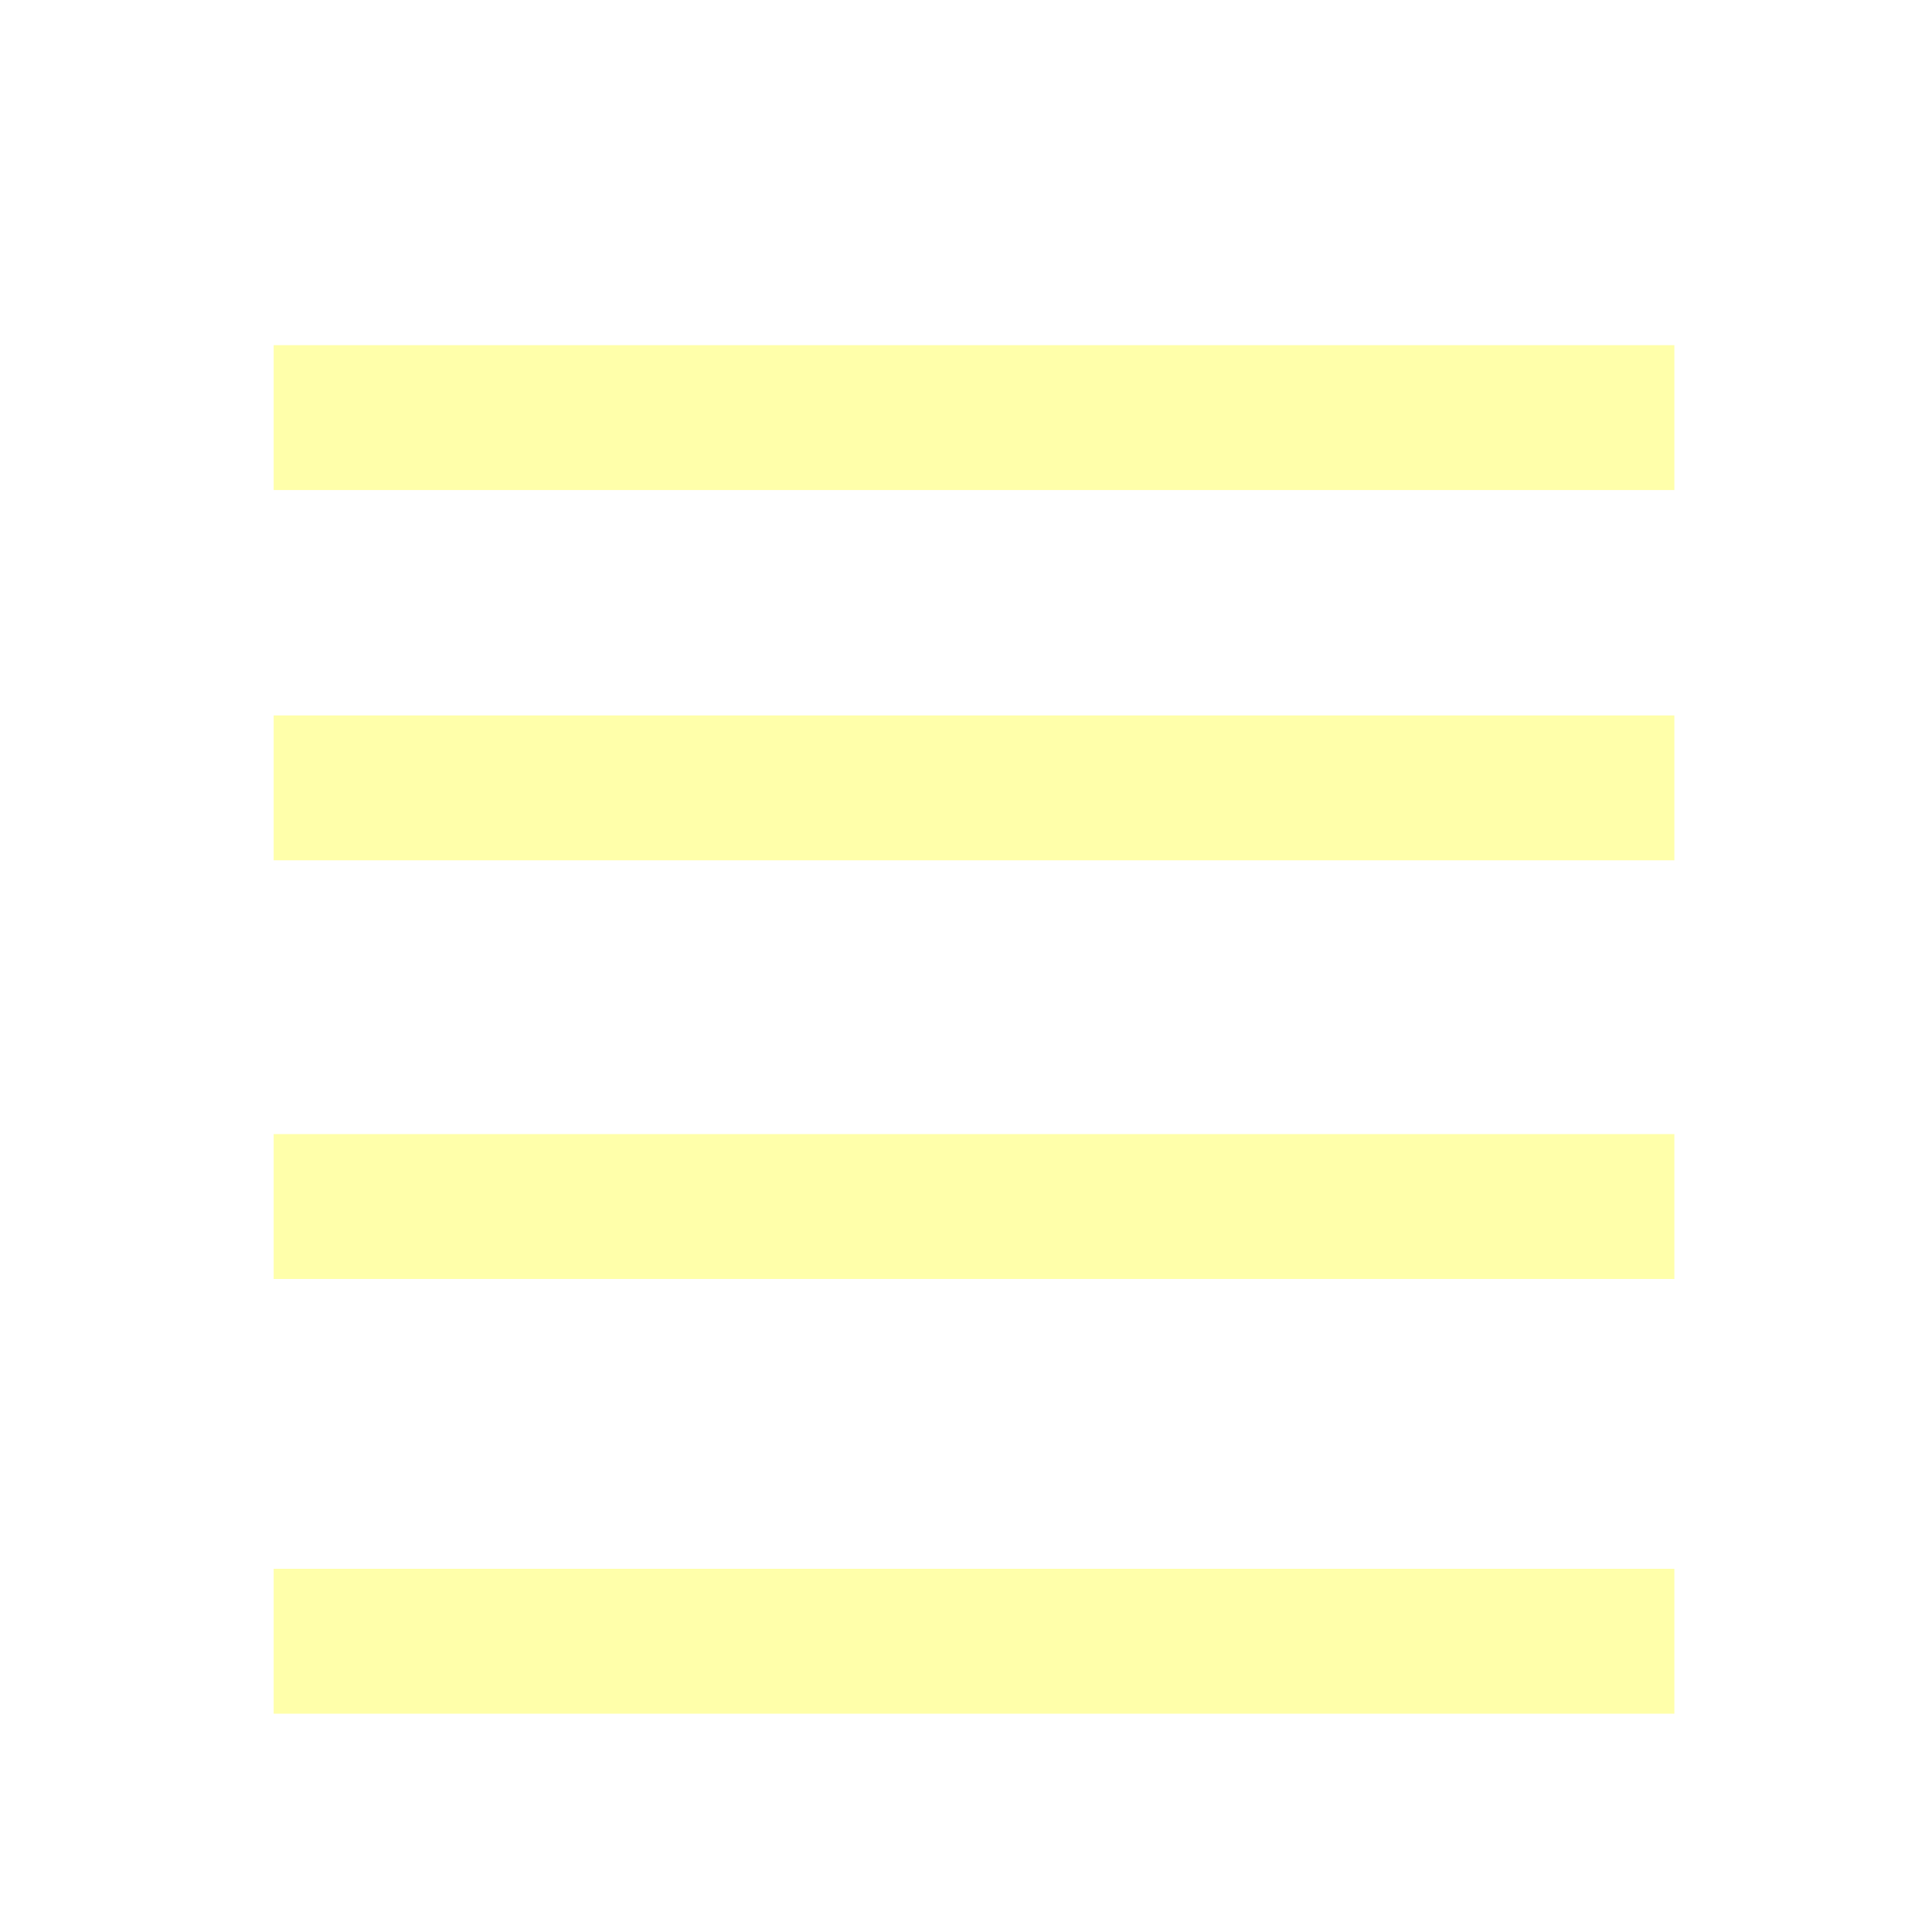
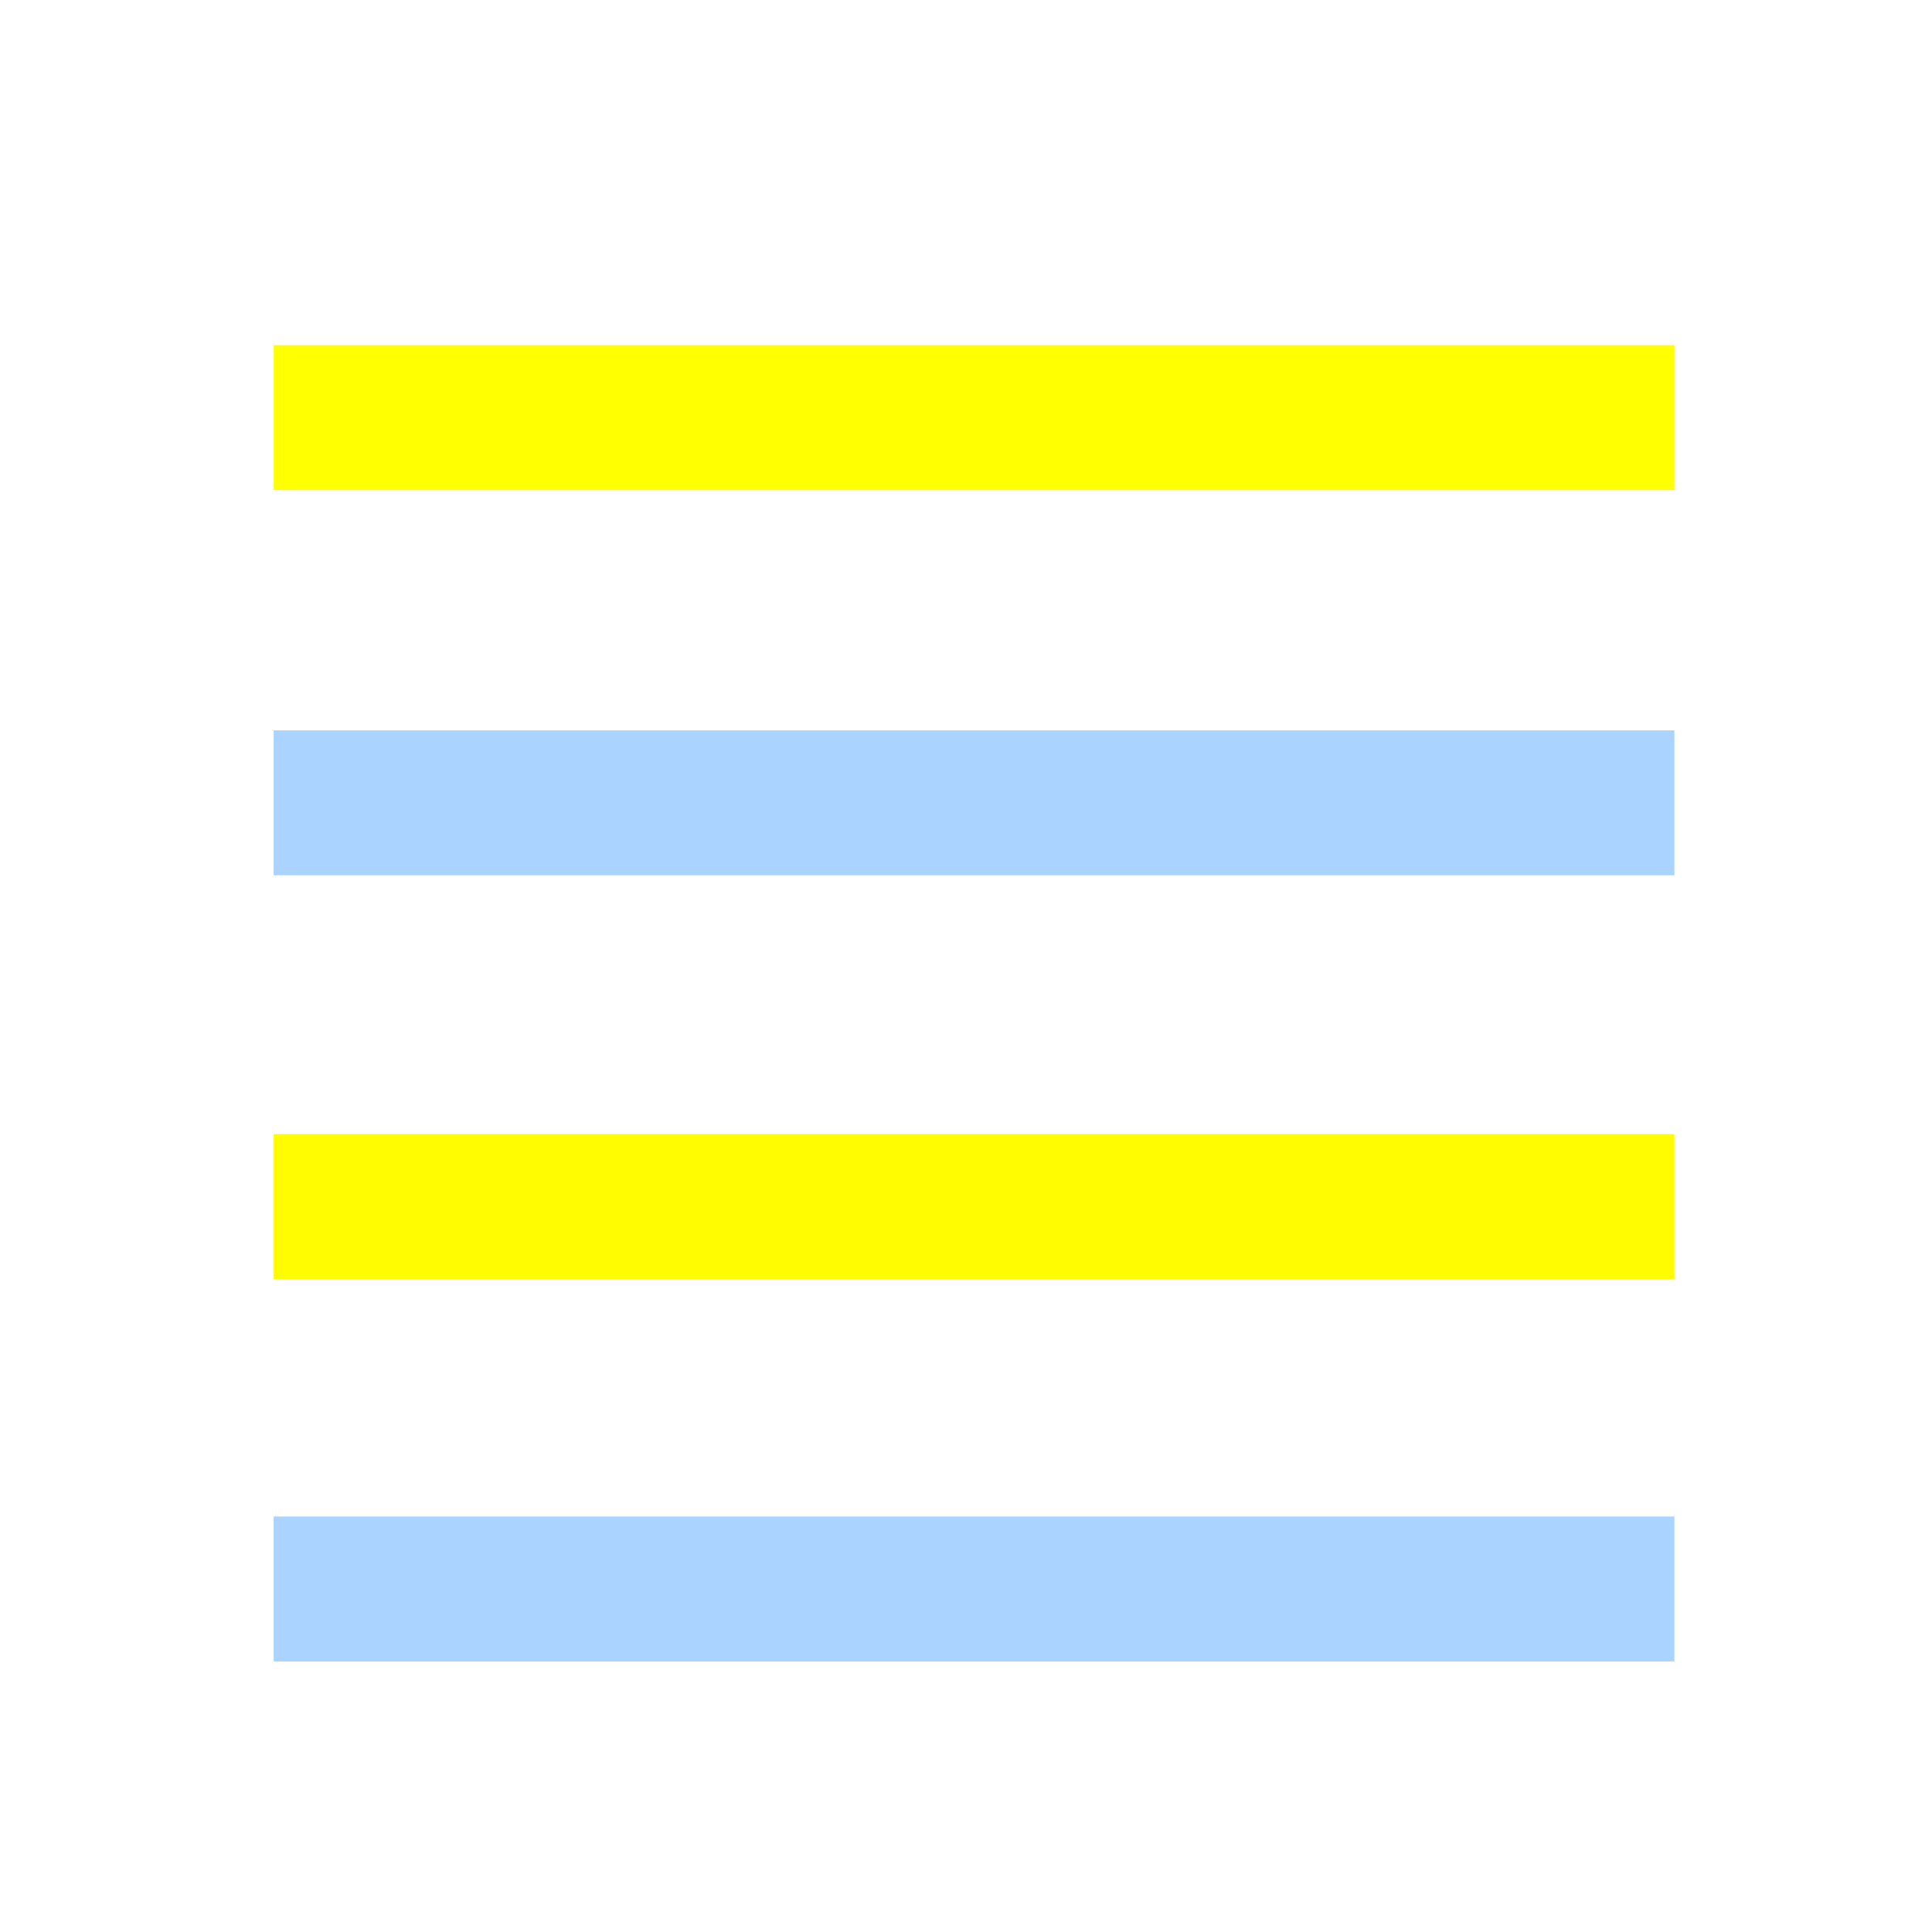
<svg xmlns="http://www.w3.org/2000/svg" width="20" height="20">
  <g>
-     <rect fill="none" id="canvas_background" height="22" width="22" y="-1" x="-1" />
-     <g display="none" overflow="visible" y="0" x="0" height="100%" width="100%" id="canvasGrid">
-       <rect fill="url(#gridpattern)" stroke-width="0" y="0" x="0" height="100%" width="100%" />
+     <rect x="-1" y="-1" width="2.772" height="2.772" id="canvas_background" fill="none" />
+     <g id="canvasGrid" display="none">
+       <rect id="svg_2" width="100%" height="100%" x="0" y="0" stroke-width="0" fill="url(#gridpattern)" />
    </g>
  </g>
  <g>
-     <line stroke="#ffffaa" stroke-linecap="undefined" stroke-linejoin="undefined" id="svg_1" y2="4.323" x2="17.333" y1="4.323" x1="2.833" stroke-width="1.5" fill="none" />
-     <line stroke="#ffffaa" stroke-linecap="undefined" stroke-linejoin="undefined" id="svg_17" y2="8.156" x2="17.333" y1="8.156" x1="2.833" stroke-width="1.5" fill="none" />
-     <line stroke="#ffffaa" stroke-linecap="undefined" stroke-linejoin="undefined" id="svg_18" y2="12.49" x2="17.333" y1="12.49" x1="2.833" stroke-width="1.5" fill="none" />
-     <line stroke="#ffffaa" stroke-linecap="undefined" stroke-linejoin="undefined" id="svg_19" y2="16.99" x2="17.333" y1="16.99" x1="2.833" stroke-width="1.5" fill="none" />
+     <line fill="none" stroke-width="1.5" x1="2.833" y1="4.323" x2="17.333" y2="4.323" id="svg_1" stroke-linejoin="undefined" stroke-linecap="undefined" stroke="#ffff02" />
+     <line fill="none" stroke-width="1.5" x1="2.833" y1="8.311" x2="17.333" y2="8.311" id="svg_17" stroke-linejoin="undefined" stroke-linecap="undefined" stroke="#aad4ff" />
+     <line fill="none" stroke-width="1.5" x1="2.833" y1="12.49" x2="17.333" y2="12.49" id="svg_18" stroke-linejoin="undefined" stroke-linecap="undefined" stroke="#fffc02" />
+     <line fill="none" stroke-width="1.5" x1="2.833" y1="16.449" x2="17.333" y2="16.449" id="svg_19" stroke-linejoin="undefined" stroke-linecap="undefined" stroke="#aad4ff" />
  </g>
</svg>
